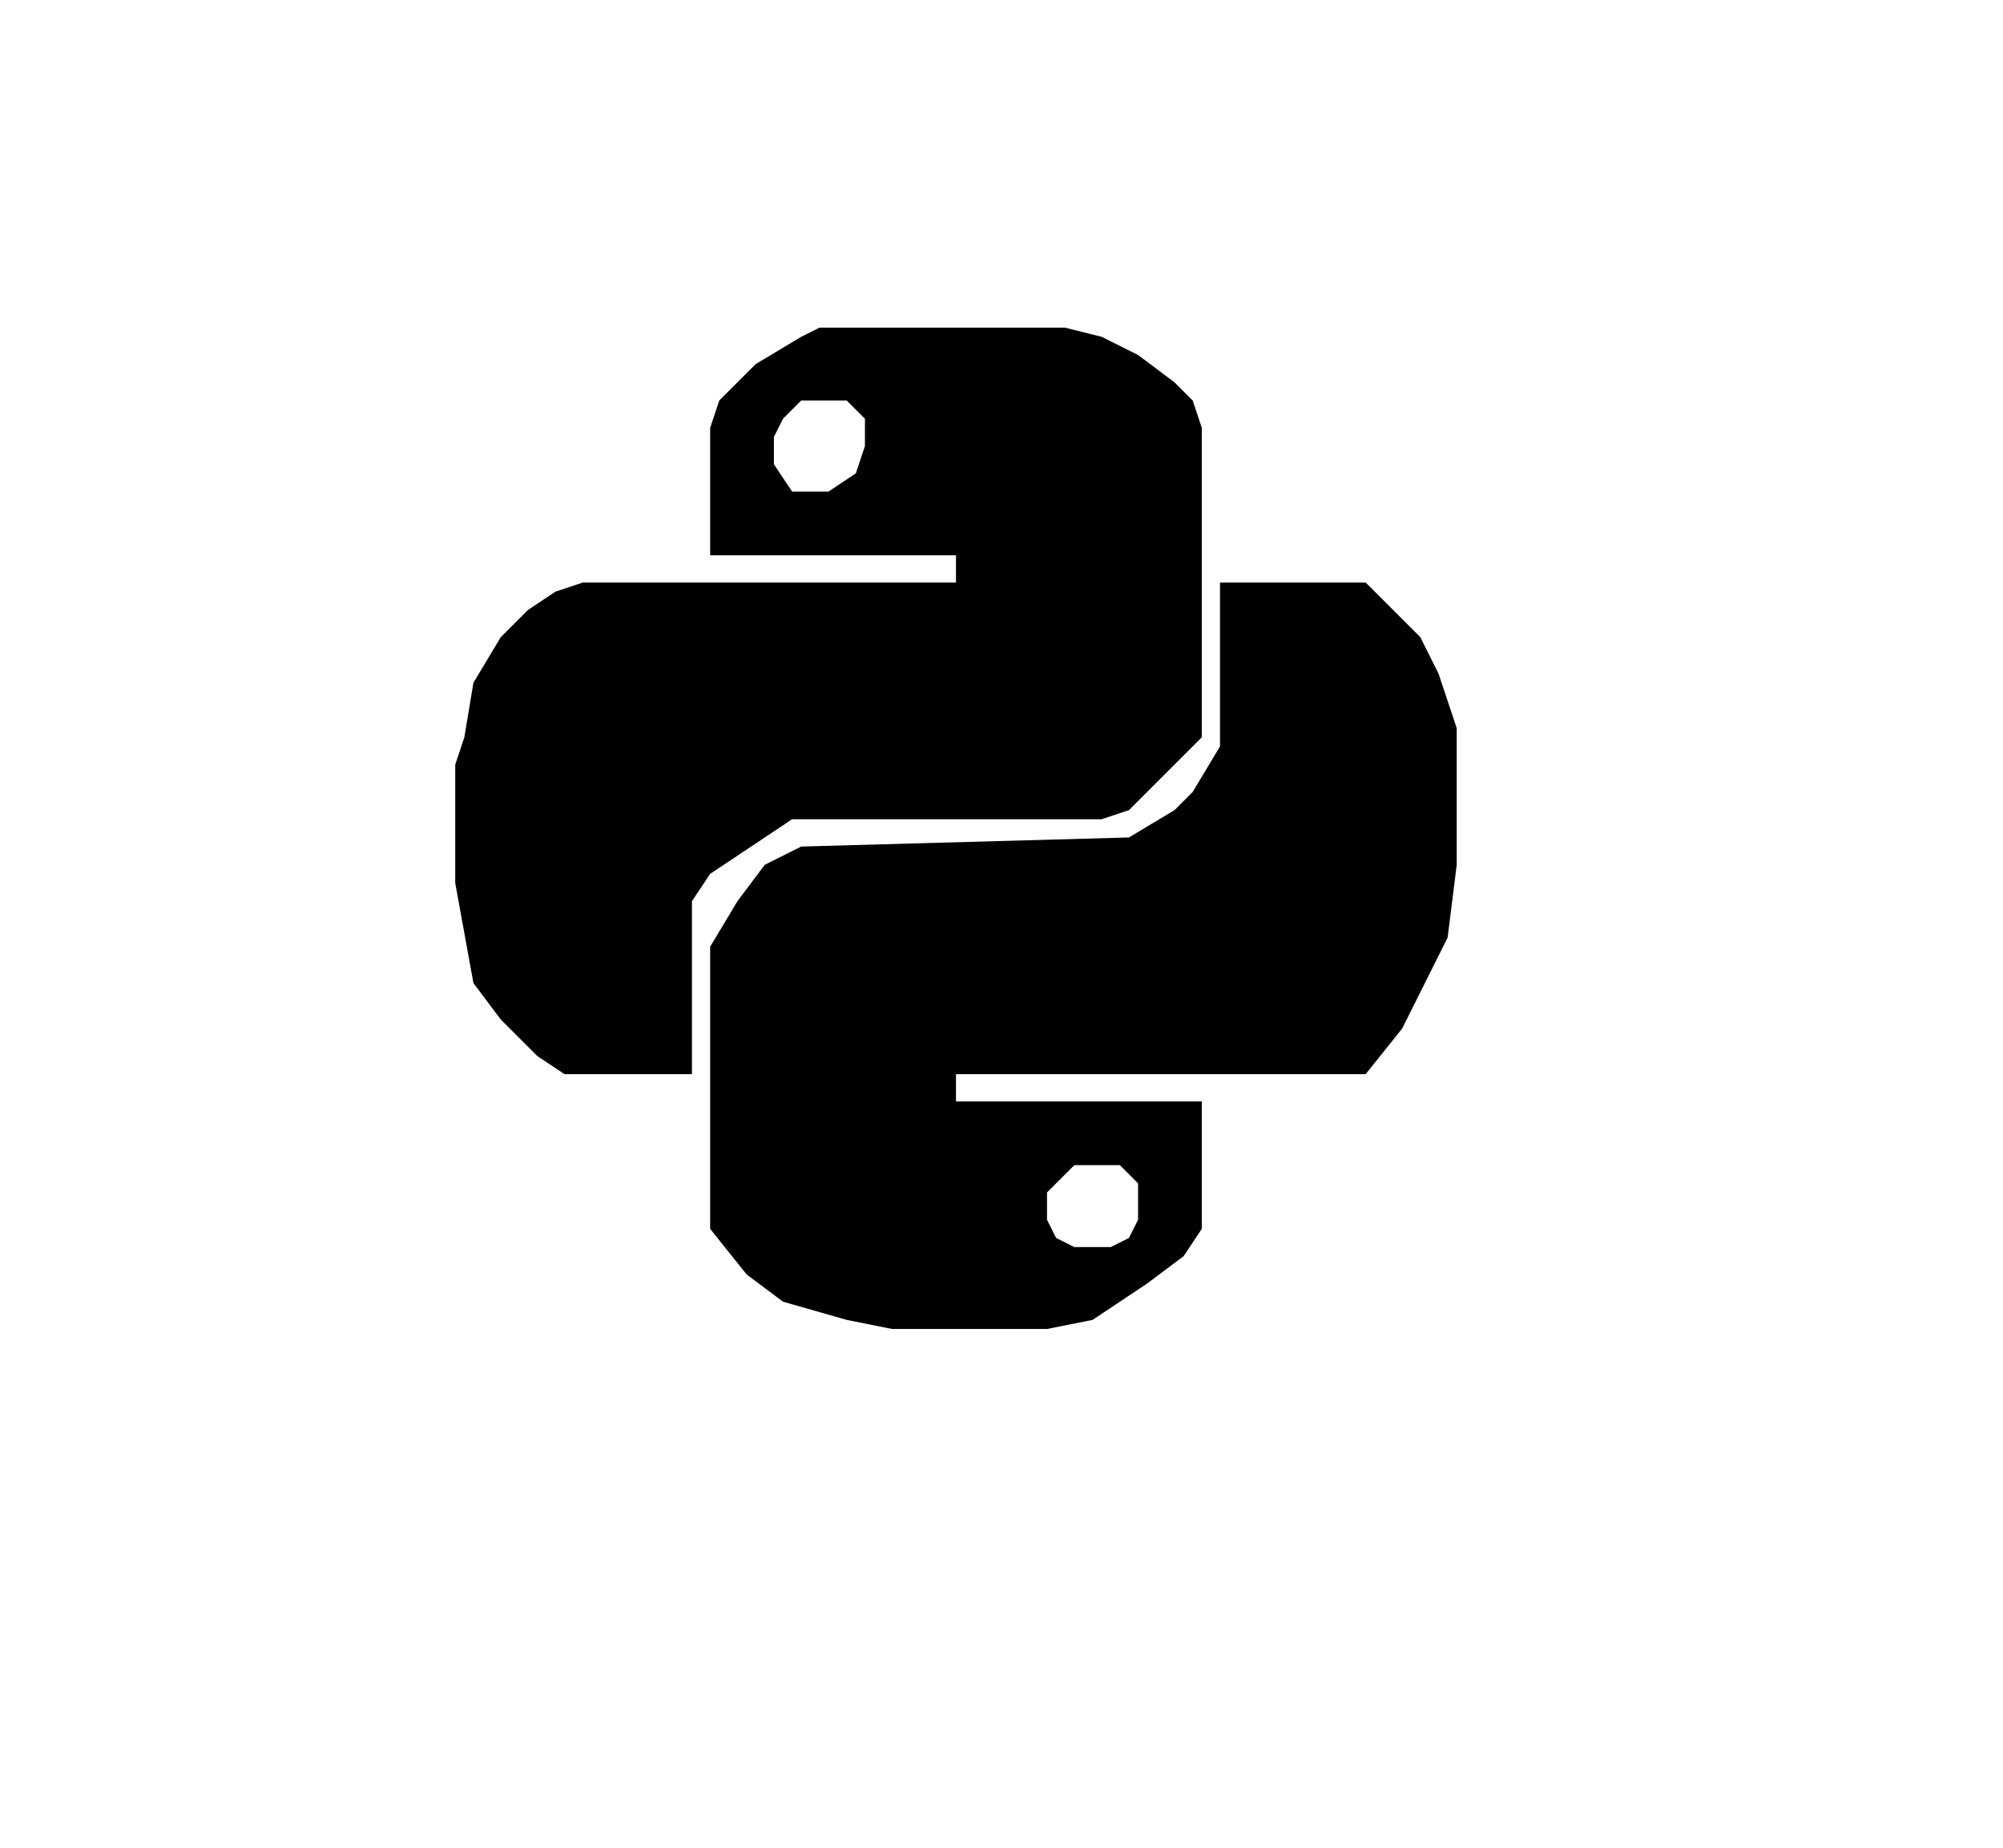
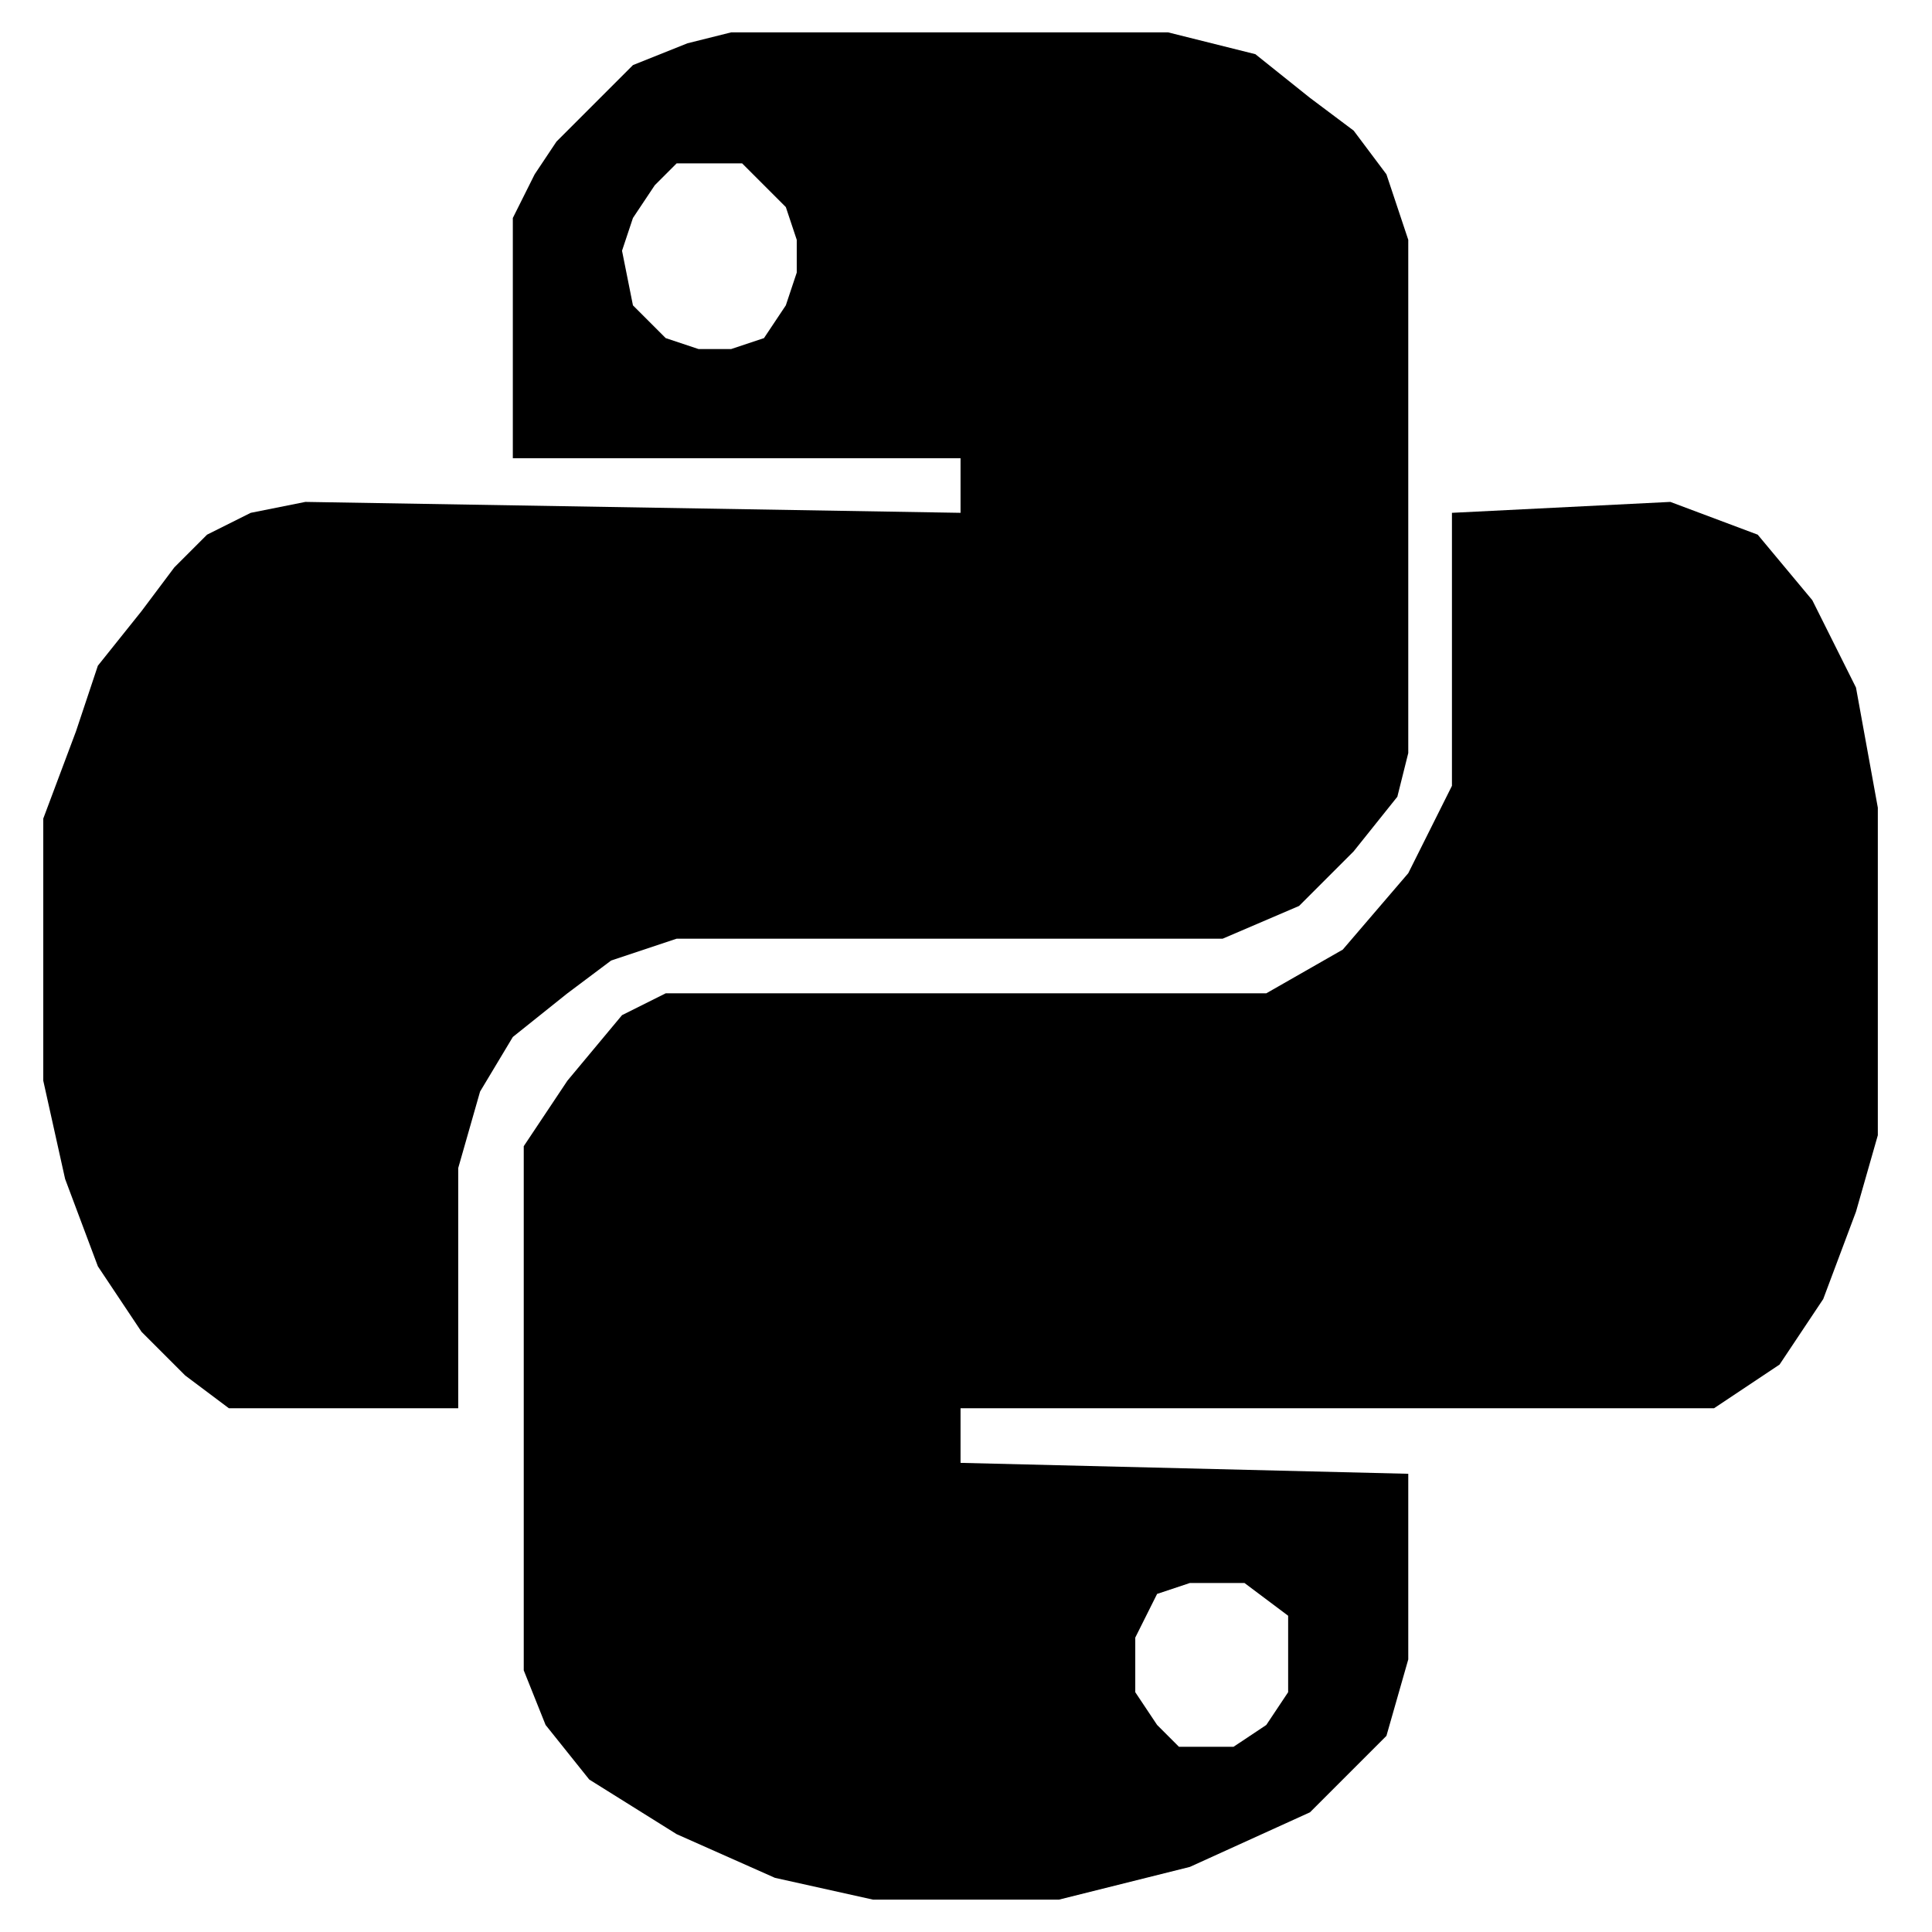
- <svg xmlns="http://www.w3.org/2000/svg" preserveAspectRatio="xMidYMid" width="220" height="203" viewBox="0 0 220 203">
+ <svg xmlns="http://www.w3.org/2000/svg" preserveAspectRatio="xMidYMid" width="92" height="92" viewBox="99.038 9.038 176.923 176.923">
  <defs>
    <style>
      .cls-1 {
        fill: #000;
        fill-rule: evenodd;
      }
    </style>
  </defs>
-   <path d="M78.000,61.000 L105.000,61.000 L105.000,64.000 L64.000,64.000 L61.000,65.000 L58.000,67.000 L55.000,70.000 L52.000,75.000 L51.000,81.000 L50.000,84.000 L50.000,97.000 L52.000,108.000 L55.000,112.000 L59.000,116.000 L62.000,118.000 L76.000,118.000 L76.000,103.000 L76.000,99.000 L78.000,96.000 L81.000,94.000 L84.000,92.000 L87.000,90.000 L121.000,90.000 L124.000,89.000 L127.000,86.000 L129.000,84.000 L132.000,81.000 L132.000,78.000 L132.000,47.000 L131.000,44.000 L129.000,42.000 L125.000,39.000 L121.000,37.000 L117.000,36.000 L93.000,36.000 L90.000,36.000 L88.000,37.000 L83.000,40.000 L81.000,42.000 L79.000,44.000 L78.000,47.000 L78.000,61.000 ZM85.000,51.000 L87.000,54.000 L91.000,54.000 L94.000,52.000 L95.000,49.000 L95.000,46.000 L93.000,44.000 L91.000,44.000 L88.000,44.000 L86.000,46.000 L85.000,48.000 L85.000,51.000 ZM134.000,64.000 L134.000,82.000 L131.000,87.000 L129.000,89.000 L124.000,92.000 L88.000,93.000 L84.000,95.000 L81.000,99.000 L78.000,104.000 L78.000,135.000 L82.000,140.000 L86.000,143.000 L93.000,145.000 L98.000,146.000 L115.000,146.000 L120.000,145.000 L123.000,143.000 L126.000,141.000 L130.000,138.000 L132.000,135.000 L132.000,121.000 L105.000,121.000 L105.000,118.000 L150.000,118.000 L154.000,113.000 L159.000,103.000 L160.000,95.000 L160.000,80.000 L158.000,74.000 L156.000,70.000 L153.000,67.000 L150.000,64.000 L134.000,64.000 ZM120.000,128.000 L118.000,128.000 L116.000,130.000 L115.000,131.000 L115.000,134.000 L116.000,136.000 L118.000,137.000 L122.000,137.000 L124.000,136.000 L125.000,134.000 L125.000,132.000 L125.000,130.000 L123.000,128.000 L120.000,128.000 Z" class="cls-1" />
+   <path d="M146.000,51.000 L187.000,51.000 L187.000,56.000 L127.000,55.000 L122.000,56.000 L118.000,58.000 L115.000,61.000 L112.000,65.000 L108.000,70.000 L106.000,76.000 L103.000,84.000 L103.000,108.000 L105.000,117.000 L108.000,125.000 L112.000,131.000 L116.000,135.000 L120.000,138.000 L141.000,138.000 L141.000,116.000 L143.000,109.000 L146.000,104.000 L151.000,100.000 L155.000,97.000 L161.000,95.000 L211.000,95.000 L218.000,92.000 L223.000,87.000 L227.000,82.000 L228.000,78.000 L228.000,31.000 L226.000,25.000 L223.000,21.000 L219.000,18.000 L214.000,14.000 L206.000,12.000 L166.000,12.000 L162.000,13.000 L157.000,15.000 L154.000,18.000 L150.000,22.000 L148.000,25.000 L146.000,29.000 L146.000,51.000 ZM157.000,37.000 L160.000,40.000 L163.000,41.000 L166.000,41.000 L169.000,40.000 L171.000,37.000 L172.000,34.000 L172.000,31.000 L171.000,28.000 L169.000,26.000 L167.000,24.000 L163.000,24.000 L161.000,24.000 L159.000,26.000 L157.000,29.000 L156.000,32.000 L157.000,37.000 ZM232.000,56.000 L252.000,55.000 L260.000,58.000 L265.000,64.000 L269.000,72.000 L271.000,83.000 L271.000,113.000 L269.000,120.000 L266.000,128.000 L262.000,134.000 L256.000,138.000 L187.000,138.000 L187.000,143.000 L228.000,144.000 L228.000,161.000 L226.000,168.000 L219.000,175.000 L208.000,180.000 L196.000,183.000 L179.000,183.000 L170.000,181.000 L161.000,177.000 L153.000,172.000 L149.000,167.000 L147.000,162.000 L147.000,114.000 L151.000,108.000 L156.000,102.000 L160.000,100.000 L215.000,100.000 L222.000,96.000 L228.000,89.000 L232.000,81.000 L232.000,77.000 L232.000,56.000 ZM208.000,154.000 L213.000,154.000 L217.000,157.000 L217.000,161.000 L217.000,164.000 L215.000,167.000 L212.000,169.000 L207.000,169.000 L205.000,167.000 L203.000,164.000 L203.000,159.000 L205.000,155.000 L208.000,154.000 Z" class="cls-1" />
</svg>
